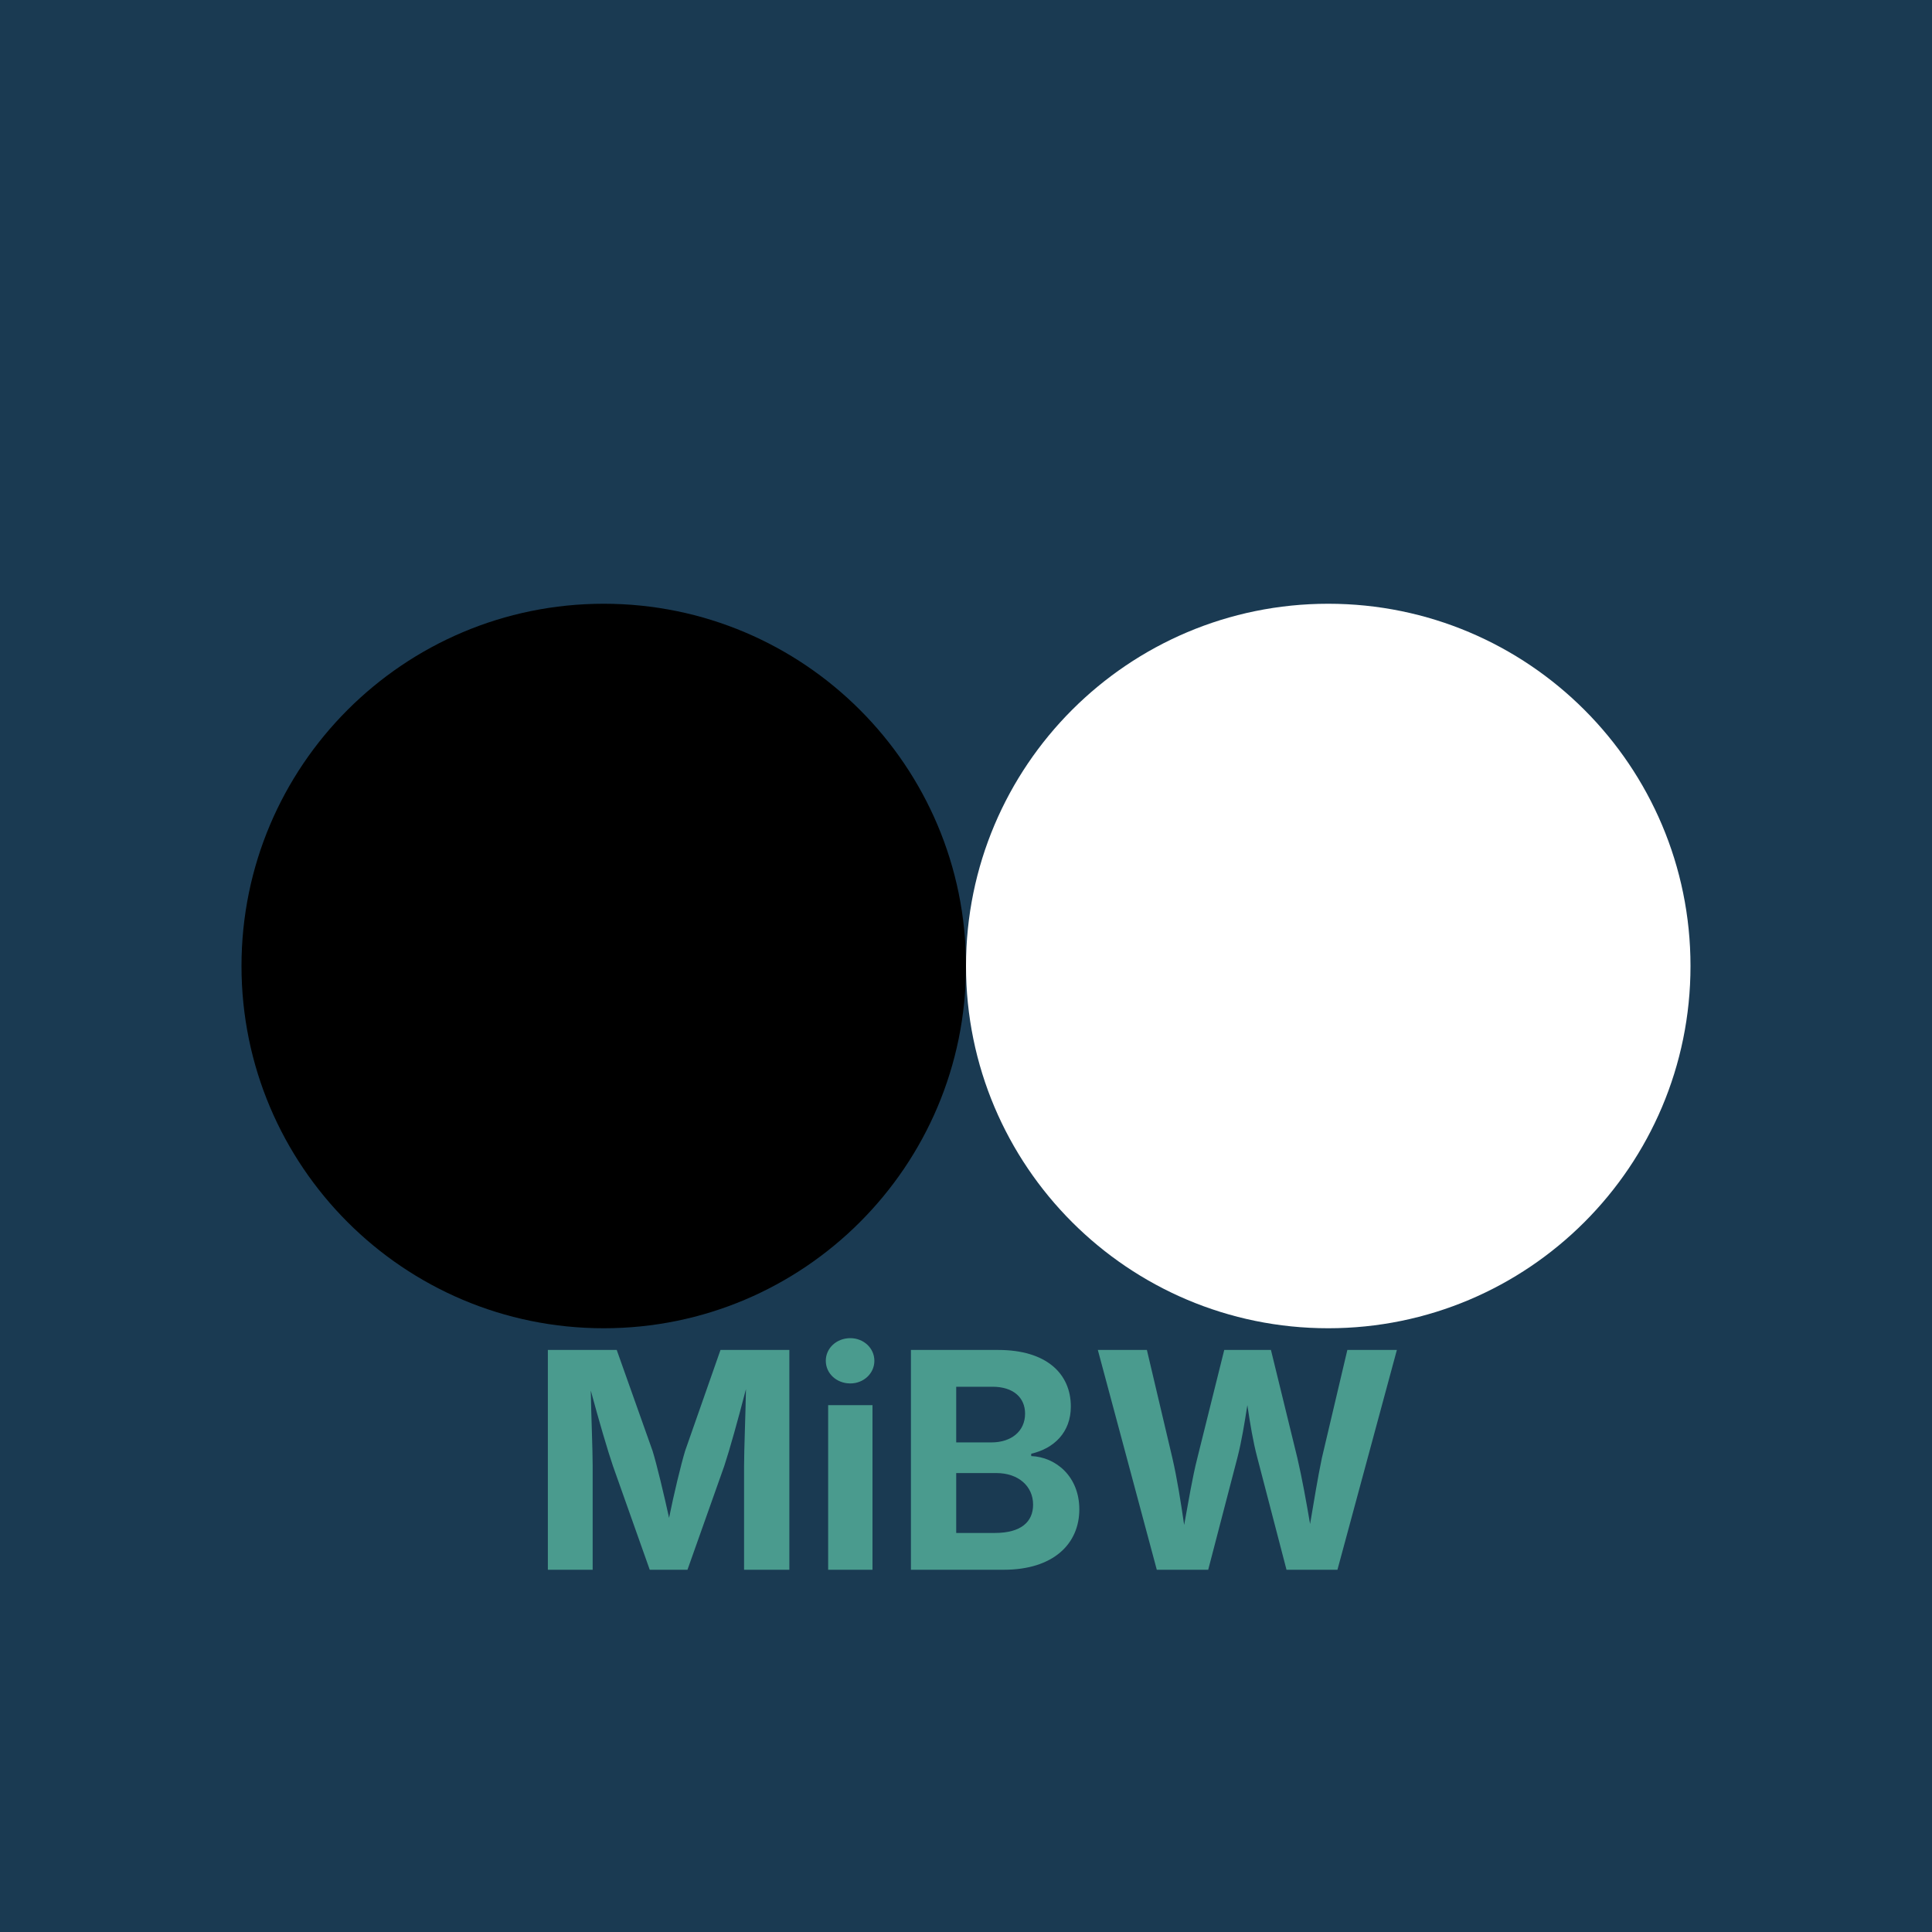
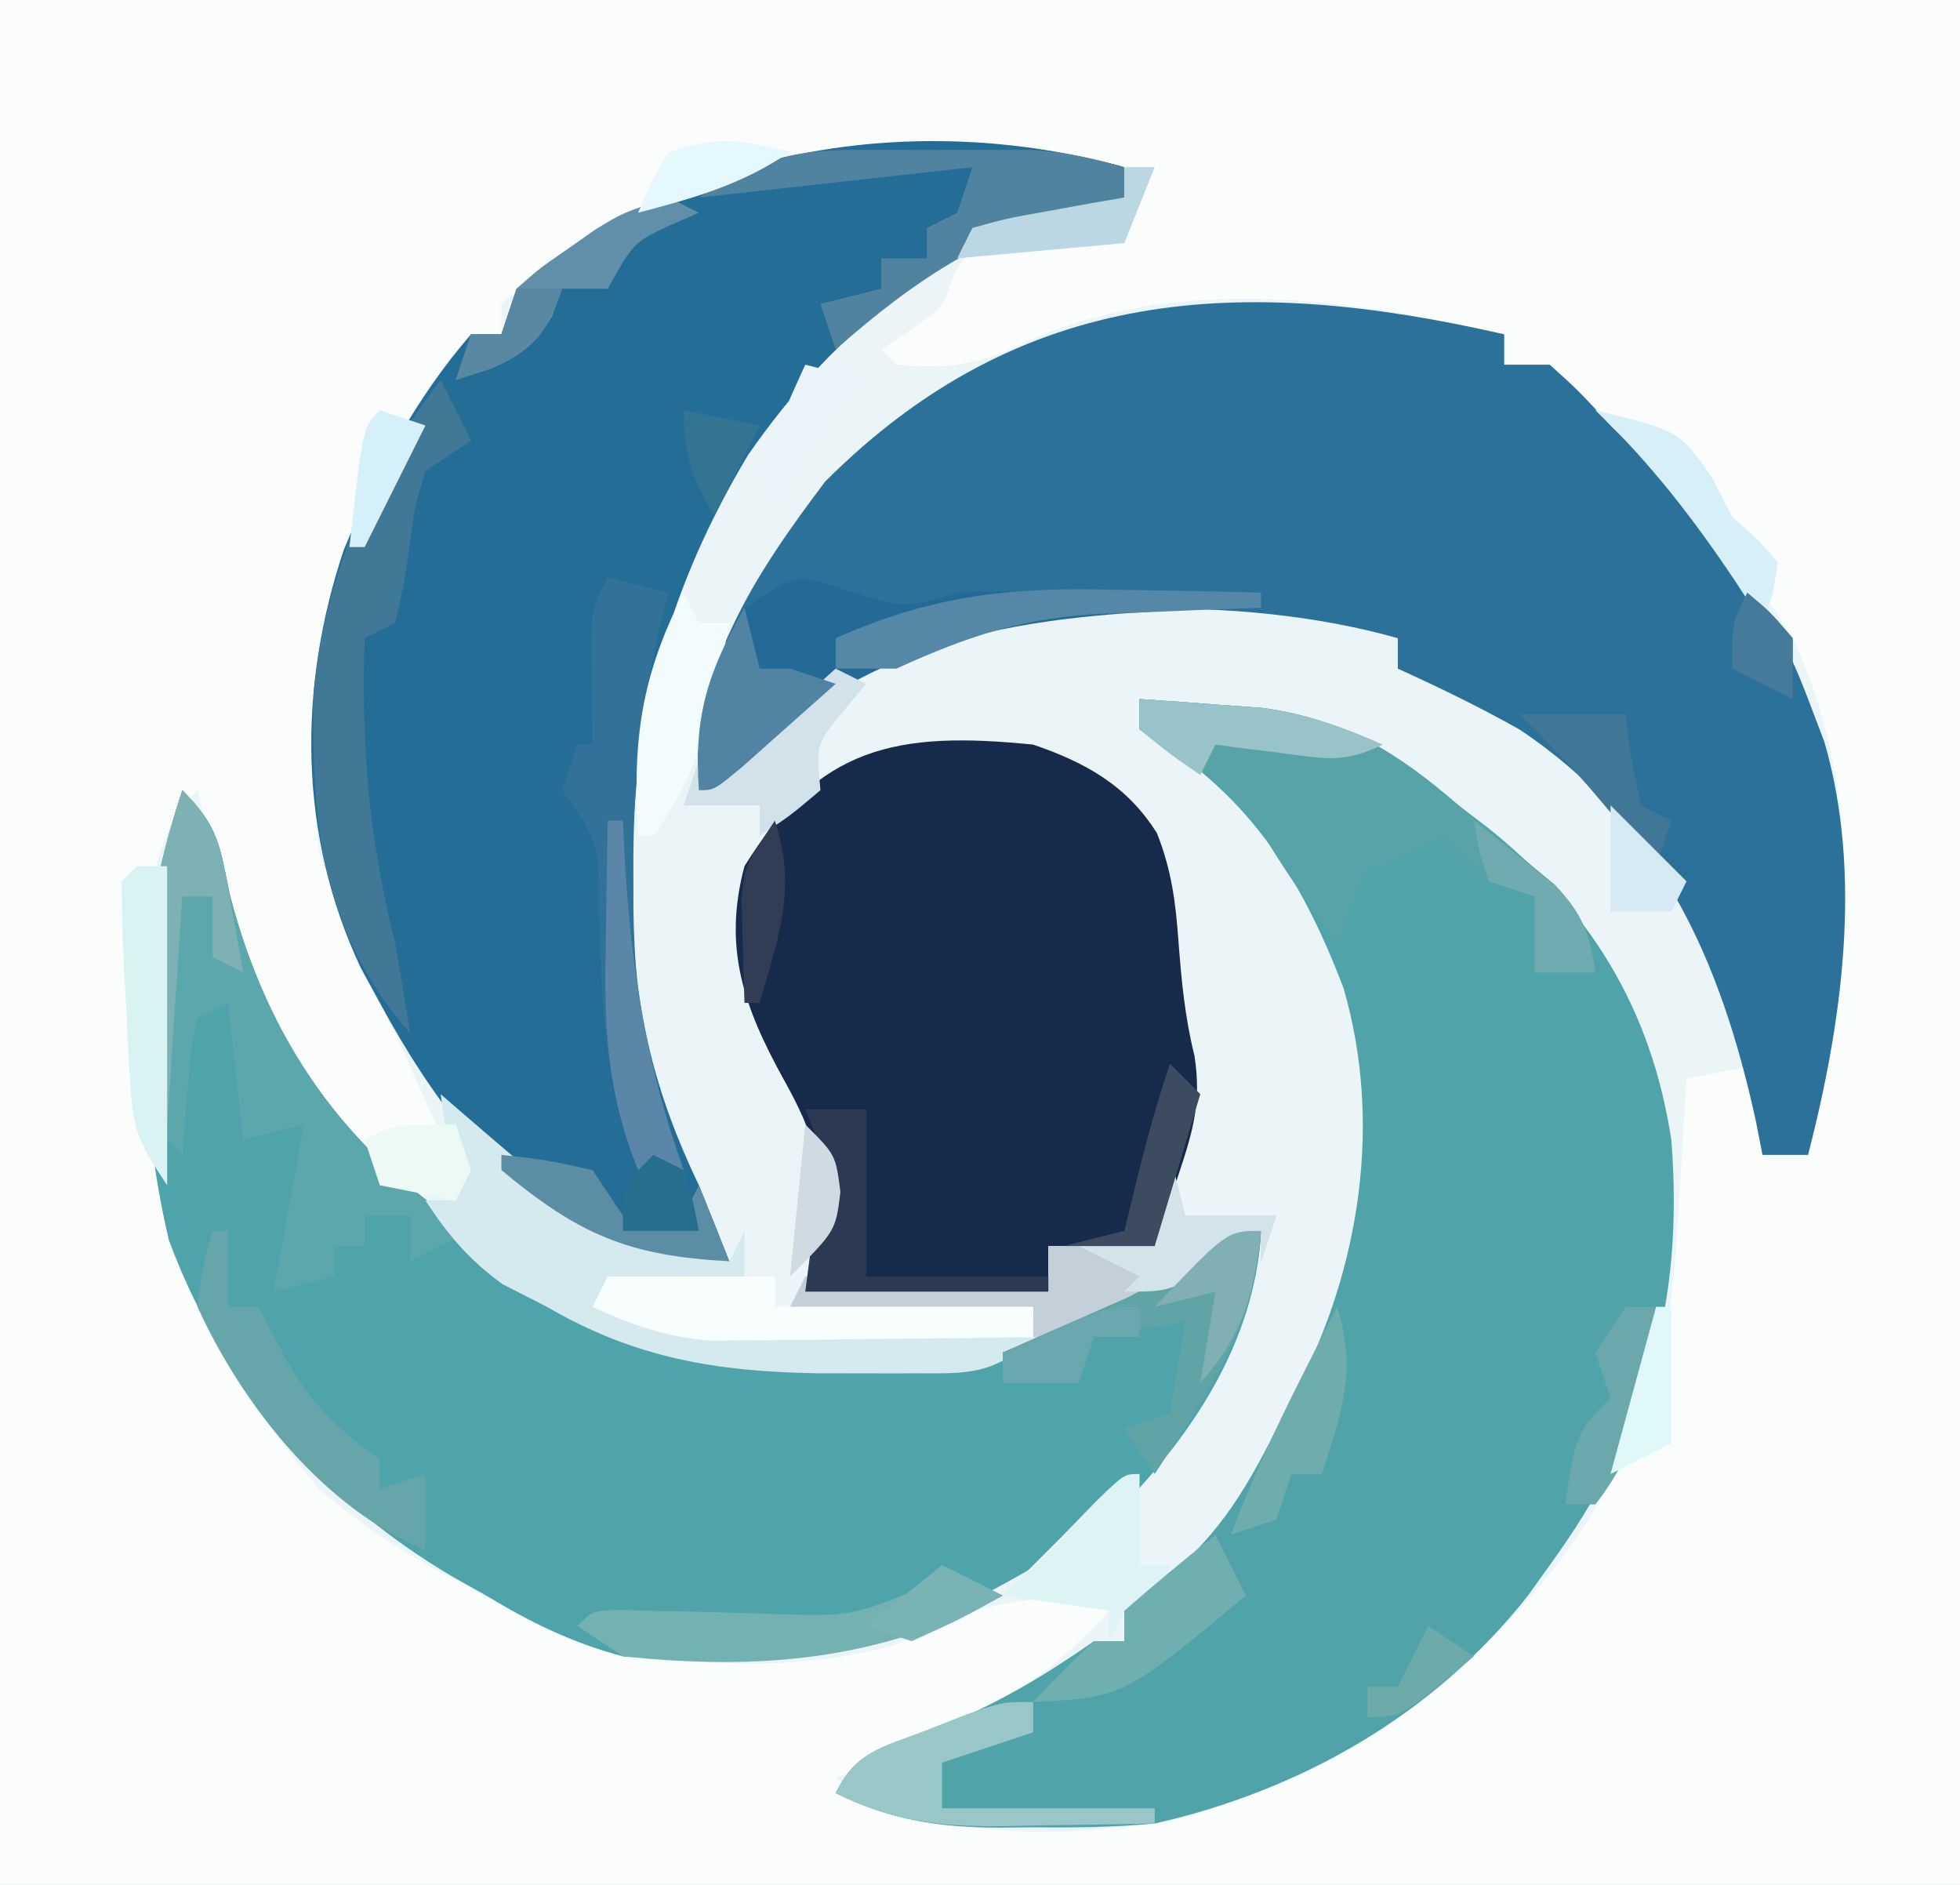
- <svg xmlns="http://www.w3.org/2000/svg" width="64" height="64" viewBox="0 0 64 64" fill="none">
-   <rect width="64" height="64" fill="#1a3a52" />
-   <circle cx="20" cy="32" r="12" fill="#000000" />
-   <circle cx="44" cy="32" r="12" fill="#FFFFFF" />
-   <text x="32" y="52" font-family="Inter, Arial" font-size="10" font-weight="bold" fill="#4a9b8e" text-anchor="middle">MiBW</text>
+ <svg xmlns="http://www.w3.org/2000/svg" version="1.1" width="129" height="124">
+   <path d="M0 0 C42.57 0 85.14 0 129 0 C129 40.92 129 81.84 129 124 C86.43 124 43.86 124 0 124 C0 83.08 0 42.16 0 0 Z " fill="#EBF5F7" transform="translate(0,0)" />
+   <path d="M0 0 C42.57 0 85.14 0 129 0 C129 40.92 129 81.84 129 124 C86.43 124 43.86 124 0 124 C0 83.08 0 42.16 0 0 Z M33 20 C33 20.66 33 21.32 33 22 C32.01 22.33 31.02 22.66 30 23 C22.386 32.994 19.524 43.533 21 56 C22.278 60.219 24.038 64.06 26 68 C26.779 69.705 27.551 71.413 28.312 73.125 C28.802 74.181 28.802 74.181 29.301 75.258 C30 77 30 77 30 79 C24.076 77.238 22.087 73.481 18.871 68.465 C16.035 63.213 14.416 57.777 13 52 C9.231 55.769 9.814 60.971 9.75 66.062 C9.799 78.619 12.755 88.319 21 98 C23.815 100.442 26.706 102.273 30 104 C30.74 104.398 31.48 104.797 32.242 105.207 C40.401 109.436 49.53 110.613 58.555 108.363 C60.393 107.63 62.199 106.819 64 106 C67.716 105.159 69.375 104.792 73 106 C67.953 111.678 62.05 114.356 55 117 C61.616 121.411 70.72 120.994 78.449 119.539 C80.414 118.839 82.162 117.986 84 117 C84.859 116.609 85.717 116.219 86.602 115.816 C97.335 110.597 104.789 102.184 109 91 C110.079 86.782 110.31 82.518 110.562 78.188 C110.627 77.148 110.627 77.148 110.693 76.088 C110.799 74.392 110.9 72.696 111 71 C112.65 70.67 114.3 70.34 116 70 C116 71.98 116 73.96 116 76 C116.99 76 117.98 76 119 76 C121.849 64.961 122.953 52.588 118 42 C116.2 39.142 114.175 36.578 112 34 C111.319 33.072 110.639 32.144 109.938 31.188 C107.839 28.818 105.735 27.552 103 26 C102.505 25.01 102.505 25.01 102 24 C101.01 24 100.02 24 99 24 C99 23.34 99 22.68 99 22 C87.918 19.467 76.658 17.897 66.184 23.125 C63.634 24.147 61.724 24.223 59 24 C58.505 23.505 58.505 23.505 58 23 C58.619 22.587 59.237 22.175 59.875 21.75 C62.105 20.196 62.105 20.196 62.812 18 C64.465 15.216 66.044 15.04 69.125 14.25 C70.49 13.886 70.49 13.886 71.883 13.516 C72.581 13.345 73.28 13.175 74 13 C74 12.34 74 11.68 74 11 C59.384 6.98 44.524 10.309 33 20 Z " fill="#FBFDFD" transform="translate(0,0)" />
+   <path d="M0 0 C0 0.66 0 1.32 0 2 C0.99 2 1.98 2 3 2 C4.875 3.688 4.875 3.688 7 6 C7.804 6.784 8.609 7.567 9.438 8.375 C14.22 13.274 17.58 17.546 20 24 C20.352 24.923 20.704 25.846 21.066 26.797 C23.616 35.545 22.245 45.299 20 54 C19.01 54 18.02 54 17 54 C16.853 53.25 16.706 52.5 16.555 51.727 C14.239 41.158 10.245 32.15 1 26 C-1.627 24.523 -4.253 23.253 -7 22 C-7 21.34 -7 20.68 -7 20 C-17.23 17.079 -32.098 17.311 -41.797 21.645 C-45.035 23.637 -47.815 25.963 -50.539 28.609 C-52 30 -52 30 -53 30 C-53.499 22.104 -49.338 15.85 -44.688 9.688 C-31.763 -3.237 -17.246 -3.942 0 0 Z " fill="#2B7199" transform="translate(99,22)" />
+   <path d="M0 0 C1.73 0.115 3.459 0.243 5.188 0.375 C6.15 0.445 7.113 0.514 8.105 0.586 C13.527 1.361 16.898 3.47 21 7 C21.633 7.483 22.266 7.967 22.918 8.465 C29.674 13.852 33.681 20.395 35 29 C35.859 39.897 33.379 48.192 27 57 C26.519 57.67 26.038 58.341 25.543 59.031 C19.379 66.83 10.653 71.82 1 74 C-1.716 74.255 -4.398 74.281 -7.125 74.25 C-7.815 74.258 -8.504 74.265 -9.215 74.273 C-13.251 74.258 -16.369 73.78 -20 72 C-18.62 69.241 -17.178 69.161 -14.312 68.125 C-10.059 66.507 -6.709 64.596 -3 62 C-2.34 62 -1.68 62 -1 62 C-1 61.34 -1 60.68 -1 60 C0.352 58.935 0.352 58.935 1.73 57.848 C5.392 54.913 7.243 51.589 9.312 47.438 C9.659 46.778 10.005 46.119 10.361 45.439 C14.512 37.39 15.999 27.863 13.421 19.014 C10.577 11.552 7.004 6.002 0 2 C0 1.34 0 0.68 0 0 Z " fill="#50A4A9" transform="translate(75,46)" />
+   <path d="M0 0 C0 0.66 0 1.32 0 2 C-0.606 2.124 -1.212 2.248 -1.836 2.375 C-11.658 4.793 -19.016 10.657 -24.758 18.93 C-29.908 27.513 -32.393 36.265 -32.375 46.25 C-32.375 47.086 -32.375 47.922 -32.375 48.784 C-32.251 55.489 -30.913 60.939 -28 67 C-27.325 68.663 -26.655 70.329 -26 72 C-33.497 71.864 -37.705 69.236 -43 64 C-45.365 61.163 -47.239 58.243 -49 55 C-49.414 54.239 -49.828 53.479 -50.254 52.695 C-54.366 43.956 -54.412 34.299 -51.375 25.188 C-49.266 20.11 -46.61 15.177 -43 11 C-42.34 11 -41.68 11 -41 11 C-40.67 10.01 -40.34 9.02 -40 8 C-29.045 -1.288 -13.83 -3.826 0 0 Z " fill="#236D97" transform="translate(74,11)" />
+   <path d="M0 0 C2.388 2.388 2.454 3.614 3.125 6.875 C5.598 16.404 10.699 23.78 19 29 C20.004 29.996 21.004 30.996 22 32 C23.895 33.164 23.895 33.164 25.938 34.125 C26.607 34.458 27.276 34.79 27.965 35.133 C36.511 38.775 48.826 38.446 57.621 35.988 C61.119 34.408 64.122 32.679 67.156 30.332 C69 29 69 29 71 29 C70.611 36.383 66.349 42.651 61.25 47.75 C50.177 55.416 42.541 58.011 29 57 C25.663 56.113 22.944 54.782 20 53 C19.292 52.603 18.585 52.206 17.855 51.797 C9.182 46.712 2.625 39.103 -0.891 29.59 C-3.149 19.929 -3.047 9.419 0 0 Z " fill="#4FA3AA" transform="translate(12,52)" />
+   <path d="M0 0 C3.419 1.166 6.176 2.685 8.148 5.832 C9.105 8.268 9.374 10.331 9.562 12.938 C9.76 15.548 9.985 17.94 10.617 20.484 C11.08 23.525 10.53 25.41 9.562 28.312 C9.131 29.637 9.131 29.637 8.691 30.988 C8.463 31.652 8.235 32.316 8 33 C5.69 33 3.38 33 1 33 C1 33.99 1 34.98 1 36 C-4.28 36 -9.56 36 -15 36 C-14.732 34.721 -14.464 33.443 -14.188 32.125 C-13.688 27.932 -14.391 25.668 -16.438 22 C-19.045 17.276 -20.435 13.355 -19 8 C-14.113 0.083 -8.967 -0.902 0 0 Z " fill="#162A4C" transform="translate(68,49)" />
+   <path d="M0 0 C2.388 2.388 2.454 3.614 3.125 6.875 C5.573 16.308 10.674 23.976 19 29 C17.02 29.99 17.02 29.99 15 31 C15 30.01 15 29.02 15 28 C14.01 28 13.02 28 12 28 C12 28.66 12 29.32 12 30 C11.34 30 10.68 30 10 30 C10 30.66 10 31.32 10 32 C8.02 32.495 8.02 32.495 6 33 C6.66 29.37 7.32 25.74 8 22 C6.68 22.33 5.36 22.66 4 23 C3.67 20.03 3.34 17.06 3 14 C2.01 14.495 2.01 14.495 1 15 C0.533 17.126 0.533 17.126 0.375 19.562 C0.3 20.389 0.225 21.215 0.148 22.066 C0.099 22.704 0.05 23.343 0 24 C-2 22 -2 22 -2.266 18.77 C-2.26 17.464 -2.255 16.158 -2.25 14.812 C-2.255 13.52 -2.26 12.227 -2.266 10.895 C-1.993 6.891 -1.238 3.789 0 0 Z " fill="#5CA7AB" transform="translate(12,52)" />
+   <path d="M0 0 C1.73 0.115 3.459 0.243 5.188 0.375 C6.15 0.445 7.113 0.514 8.105 0.586 C13.527 1.361 16.898 3.47 21 7 C21.679 7.553 22.359 8.106 23.059 8.676 C24.143 9.579 24.143 9.579 25.25 10.5 C25.936 11.067 26.622 11.634 27.328 12.219 C29.154 14.164 29.612 15.395 30 18 C28.68 18 27.36 18 26 18 C26 16.35 26 14.7 26 13 C25.01 12.67 24.02 12.34 23 12 C21.312 10.438 21.312 10.438 20 9 C19.361 9.33 18.721 9.66 18.062 10 C16 11 16 11 15 11 C14.34 12.65 13.68 14.3 13 16 C11.247 13.721 9.678 11.467 8.188 9 C5.805 5.732 3.38 4.151 0 2 C0 1.34 0 0.68 0 0 Z " fill="#58A3A8" transform="translate(75,46)" />
+   <path d="M0 0 C0.459 0.398 0.918 0.797 1.391 1.207 C2.658 2.301 3.93 3.39 5.207 4.473 C6.467 5.546 7.709 6.641 8.938 7.75 C12.106 9.67 15.389 10.218 19 11 C19.33 10.34 19.66 9.68 20 9 C20 9.99 20 10.98 20 12 C15.545 12.495 15.545 12.495 11 13 C14.867 14.934 16.483 15.281 20.641 15.414 C21.711 15.453 22.78 15.491 23.883 15.531 C25.55 15.578 25.55 15.578 27.25 15.625 C28.377 15.664 29.503 15.702 30.664 15.742 C33.443 15.836 36.221 15.922 39 16 C36.183 18.817 34.073 18.314 30.219 18.38 C29.322 18.378 28.424 18.377 27.5 18.375 C26.138 18.374 26.138 18.374 24.748 18.372 C18.125 18.255 12.795 17.376 7 14 C6.031 13.505 5.061 13.01 4.062 12.5 C1.858 10.896 0.489 9.272 -1 7 C-0.34 7 0.32 7 1 7 C0.67 4.69 0.34 2.38 0 0 Z " fill="#D4EAEE" transform="translate(29,72)" />
+   <path d="M0 0 C0.681 0.218 1.361 0.436 2.062 0.66 C5.174 1.644 5.806 1.808 9.062 0.723 C10.617 0.642 12.174 0.615 13.73 0.625 C14.623 0.628 15.516 0.631 16.436 0.635 C17.829 0.647 17.829 0.647 19.25 0.66 C20.19 0.665 21.131 0.669 22.1 0.674 C24.421 0.686 26.742 0.702 29.062 0.723 C29.062 1.053 29.062 1.383 29.062 1.723 C27.413 1.761 27.413 1.761 25.73 1.801 C13.469 2.215 3.689 3.428 -5.477 12.332 C-6.938 13.723 -6.938 13.723 -7.938 13.723 C-8.285 8.855 -7.492 5.886 -4.938 1.723 C-1.938 -0.277 -1.938 -0.277 0 0 Z " fill="#236B96" transform="translate(53.9375,38.27734)" />
+   <path d="M0 0 C0.66 1.32 1.32 2.64 2 4 C1.01 4.66 0.02 5.32 -1 6 C-1.724 8.386 -1.724 8.386 -2.062 11.062 C-2.473 13.785 -2.473 13.785 -3 16 C-3.66 16.33 -4.32 16.66 -5 17 C-5.237 24.031 -4.727 30.197 -3 37 C-2.65 38.997 -2.308 40.996 -2 43 C-7.846 36.319 -8.548 29.097 -8.355 20.543 C-7.579 12.806 -4.663 6.162 0 0 Z " fill="#417895" transform="translate(29,25)" />
+   <path d="M0 0 C1.32 0.33 2.64 0.66 4 1 C3.859 1.54 3.719 2.08 3.573 2.637 C2.192 8.304 1.65 13.613 1.688 19.438 C1.689 20.264 1.69 21.09 1.691 21.941 C1.787 27.99 2.581 33.399 5 39 C4.01 39 3.02 39 2 39 C-0.264 33.268 -0.393 27.99 -0.566 21.926 C-0.568 17.495 -0.568 17.495 -3 14 C-2.67 13.01 -2.34 12.02 -2 11 C-1.67 11 -1.34 11 -1 11 C-1.012 10.374 -1.023 9.747 -1.035 9.102 C-1.044 8.284 -1.053 7.467 -1.062 6.625 C-1.074 5.813 -1.086 5.001 -1.098 4.164 C-1 2 -1 2 0 0 Z " fill="#327298" transform="translate(40,38)" />
+   <path d="M0 0 C0.33 1.32 0.66 2.64 1 4 C2.98 4 4.96 4 7 4 C6.67 4.99 6.34 5.98 6 7 C6 6.34 6 5.68 6 5 C4.701 5.897 4.701 5.897 3.375 6.812 C-4.434 12 -4.434 12 -9 12 C-9 11.34 -9 10.68 -9 10 C-14.28 10 -19.56 10 -25 10 C-24.67 9.34 -24.34 8.68 -24 8 C-18.72 8.33 -13.44 8.66 -8 9 C-8 8.01 -8 7.02 -8 6 C-5.69 6 -3.38 6 -1 6 C-0.67 4.02 -0.34 2.04 0 0 Z " fill="#C3D0DA" transform="translate(77,76)" />
+   <path d="M0 0 C0.784 -0.001 1.569 -0.003 2.377 -0.004 C3.6 0.002 3.6 0.002 4.848 0.008 C5.659 0.004 6.471 0 7.307 -0.004 C8.092 -0.003 8.878 -0.001 9.688 0 C10.759 0.002 10.759 0.002 11.851 0.003 C13.978 0.137 15.864 0.553 17.91 1.133 C17.91 1.793 17.91 2.453 17.91 3.133 C16.984 3.336 16.984 3.336 16.039 3.543 C9.019 5.327 4.316 8.367 -1.09 13.133 C-1.42 12.143 -1.75 11.153 -2.09 10.133 C-0.77 9.803 0.55 9.473 1.91 9.133 C1.91 8.473 1.91 7.813 1.91 7.133 C2.9 7.133 3.89 7.133 4.91 7.133 C4.91 6.473 4.91 5.813 4.91 5.133 C5.57 4.803 6.23 4.473 6.91 4.133 C7.24 3.143 7.57 2.153 7.91 1.133 C-1 2.123 -1 2.123 -10.09 3.133 C-6.569 0.785 -4.139 0.007 0 0 Z " fill="#50839F" transform="translate(56.08984,9.867188)" />
+   <path d="M0 0 C-0.332 6.302 -3.673 10.852 -7 16 C-7.66 15.01 -8.32 14.02 -9 13 C-8.01 12.67 -7.02 12.34 -6 12 C-5.67 10.02 -5.34 8.04 -5 6 C-6.98 6.33 -8.96 6.66 -11 7 C-11.33 7.99 -11.66 8.98 -12 10 C-13.65 10 -15.3 10 -17 10 C-17 9.34 -17 8.68 -17 8 C-15.879 7.511 -15.879 7.511 -14.734 7.012 C-13.75 6.575 -12.765 6.138 -11.75 5.688 C-10.775 5.258 -9.801 4.829 -8.797 4.387 C-5.817 2.909 -3.315 0 0 0 Z " fill="#61A4A6" transform="translate(83,81)" />
+   <path d="M0 0 C3.667 0 7.333 0 11 0 C11 0.66 11 1.32 11 2 C16.61 2 22.22 2 28 2 C28 2.66 28 3.32 28 4 C24.104 4.058 20.209 4.094 16.312 4.125 C15.21 4.142 14.107 4.159 12.971 4.176 C11.904 4.182 10.837 4.189 9.738 4.195 C8.269 4.211 8.269 4.211 6.771 4.227 C3.829 3.986 1.668 3.231 -1 2 C-0.67 1.34 -0.34 0.68 0 0 Z " fill="#F8FDFD" transform="translate(40,84)" />
+   <path d="M0 0 C1.32 0.66 2.64 1.32 4 2 C-4.113 6.276 -11.977 6.941 -21 6 C-21.99 5.34 -22.98 4.68 -24 4 C-23 3 -23 3 -21.206 2.934 C-20.058 2.971 -20.058 2.971 -18.887 3.008 C-17.633 3.033 -17.633 3.033 -16.354 3.059 C-14.588 3.103 -12.822 3.155 -11.057 3.215 C-5.995 3.361 -5.995 3.361 -1.395 1.492 C-0.934 1 -0.474 0.507 0 0 Z " fill="#73B2B1" transform="translate(62,103)" />
+   <path d="M0 0 C0.33 0 0.66 0 1 0 C1 1.65 1 3.3 1 5 C1.66 5 2.32 5 3 5 C3.578 6.093 4.155 7.186 4.75 8.312 C6.457 11.336 8.105 13.036 11 15 C11 15.66 11 16.32 11 17 C11.99 16.67 12.98 16.34 14 16 C14 17.65 14 19.3 14 21 C7.319 18.278 1.946 11.467 -1 5 C-0.664 2.219 -0.664 2.219 0 0 Z " fill="#66A6AB" transform="translate(14,81)" />
+   <path d="M0 0 C0.33 0.66 0.66 1.32 1 2 C1.66 2 2.32 2 3 2 C2.044 7.162 1.197 11.692 -2 16 C-2.33 16 -2.66 16 -3 16 C-3.38 9.801 -2.835 5.552 0 0 Z " fill="#F2FCFC" transform="translate(45,39)" />
+   <path d="M0 0 C0 1.98 0 3.96 0 6 C0.66 6 1.32 6 2 6 C1.67 6.99 1.34 7.98 1 9 C0.34 9 -0.32 9 -1 9 C-1.33 9.66 -1.66 10.32 -2 11 C-2 10.34 -2 9.68 -2 9 C-4.31 8.67 -6.62 8.34 -9 8 C-7.667 6.667 -6.333 5.333 -5 4 C-4.278 3.257 -3.556 2.515 -2.812 1.75 C-1 0 -1 0 0 0 Z " fill="#DEF4F4" transform="translate(75,97)" />
+   <path d="M0 0 C1.32 0 2.64 0 4 0 C4 3.63 4 7.26 4 11 C7.96 11 11.92 11 16 11 C16 11.33 16 11.66 16 12 C10.72 12 5.44 12 0 12 C0.293 9.754 0.586 7.508 0.879 5.262 C1.148 2.832 1.148 2.832 0 0 Z " fill="#2B3953" transform="translate(53,73)" />
+   <path d="M0 0 C0.66 1.32 1.32 2.64 2 4 C-6.077 10.704 -6.077 10.704 -12 11 C-10.71 9.624 -9.373 8.292 -8 7 C-7.34 7 -6.68 7 -6 7 C-6 6.34 -6 5.68 -6 5 C-4.041 3.286 -2.041 1.616 0 0 Z " fill="#6FAFB0" transform="translate(80,101)" />
+   <path d="M0 0 C0 0.66 0 1.32 0 2 C-1.98 2.66 -3.96 3.32 -6 4 C-6 4.99 -6 5.98 -6 7 C-1.38 7 3.24 7 8 7 C8 7.33 8 7.66 8 8 C5.437 8.054 2.876 8.094 0.312 8.125 C-0.409 8.142 -1.13 8.159 -1.873 8.176 C-6.049 8.214 -9.249 7.879 -13 6 C-11.597 3.194 -9.949 2.993 -7.062 1.875 C-6.167 1.522 -5.271 1.169 -4.348 0.805 C-2 0 -2 0 0 0 Z " fill="#99C6C6" transform="translate(68,112)" />
+   <path d="M0 0 C0.66 0.33 1.32 0.66 2 1 C1.505 1.598 1.01 2.196 0.5 2.812 C-1.283 4.97 -1.283 4.97 -1 8 C-3 9.688 -3 9.688 -5 11 C-5 10.34 -5 9.68 -5 9 C-6.65 9 -8.3 9 -10 9 C-9.67 8.01 -9.34 7.02 -9 6 C-8.34 6 -7.68 6 -7 6 C-5.207 4.671 -5.207 4.671 -3.375 3 C-2.743 2.443 -2.112 1.886 -1.461 1.312 C-0.979 0.879 -0.497 0.446 0 0 Z " fill="#D1E2EA" transform="translate(55,44)" />
+   <path d="M0 0 C2.421 2.421 2.528 3.801 3.125 7.125 C3.293 8.035 3.46 8.945 3.633 9.883 C3.815 10.931 3.815 10.931 4 12 C3.34 11.67 2.68 11.34 2 11 C2 9.68 2 8.36 2 7 C1.34 7 0.68 7 0 7 C-0.33 11.95 -0.66 16.9 -1 22 C-1.33 22 -1.66 22 -2 22 C-2.055 19.646 -2.094 17.292 -2.125 14.938 C-2.148 13.627 -2.171 12.316 -2.195 10.965 C-1.994 6.882 -1.272 3.85 0 0 Z " fill="#7DB1B3" transform="translate(12,52)" />
+   <path d="M0 0 C0.918 0.014 1.836 0.027 2.781 0.041 C5.021 0.076 7.26 0.125 9.5 0.188 C9.5 0.517 9.5 0.848 9.5 1.188 C7.781 1.244 7.781 1.244 6.027 1.301 C4.497 1.366 2.967 1.433 1.438 1.5 C0.685 1.523 -0.067 1.545 -0.842 1.568 C-6.097 1.819 -9.731 3.01 -14.5 5.188 C-15.82 5.188 -17.14 5.188 -18.5 5.188 C-18.5 4.527 -18.5 3.868 -18.5 3.188 C-12.103 0.34 -6.955 -0.197 0 0 Z " fill="#5488A6" transform="translate(73.5,38.8125)" />
+   <path d="M0 0 C0.33 1.32 0.66 2.64 1 4 C1.66 4 2.32 4 3 4 C3.99 4.33 4.98 4.66 6 5 C4.69 6.17 3.377 7.336 2.062 8.5 C1.332 9.15 0.601 9.799 -0.152 10.469 C-2 12 -2 12 -3 12 C-3.348 7.123 -2.417 4.229 0 0 Z " fill="#5183A2" transform="translate(49,40)" />
+   <path d="M0 0 C1.315 4.158 0.344 6.888 -1 11 C-1.66 11 -2.32 11 -3 11 C-3.33 11.99 -3.66 12.98 -4 14 C-4.99 14.33 -5.98 14.66 -7 15 C-5.634 11.458 -4.091 8.074 -2.375 4.688 C-1.706 3.363 -1.706 3.363 -1.023 2.012 C-0.686 1.348 -0.348 0.684 0 0 Z " fill="#6EACAD" transform="translate(88,86)" />
+   <path d="M0 0 C0.66 0.33 1.32 0.66 2 1 C1.072 1.402 1.072 1.402 0.125 1.812 C-2.3 2.956 -2.3 2.956 -4 6 C-4.99 6 -5.98 6 -7 6 C-7.227 6.619 -7.454 7.237 -7.688 7.875 C-9.379 10.614 -10.992 11.05 -14 12 C-13.67 11.01 -13.34 10.02 -13 9 C-12.34 9 -11.68 9 -11 9 C-10.67 8.01 -10.34 7.02 -10 6 C-8.477 4.648 -8.477 4.648 -6.625 3.375 C-6.019 2.95 -5.413 2.524 -4.789 2.086 C-3 1 -3 1 0 0 Z " fill="#618FAA" transform="translate(44,13)" />
+   <path d="M0 0 C0.33 0 0.66 0 1 0 C1.037 0.822 1.075 1.645 1.113 2.492 C1.54 9.735 2.547 16.167 5 23 C4.01 23 3.02 23 2 23 C-0.074 17.888 -0.244 13.537 -0.125 8.125 C-0.116 7.341 -0.107 6.558 -0.098 5.75 C-0.074 3.833 -0.038 1.917 0 0 Z " fill="#5A87A7" transform="translate(40,54)" />
+   <path d="M0 0 C0.33 1.32 0.66 2.64 1 4 C2.98 4 4.96 4 7 4 C6.67 4.99 6.34 5.98 6 7 C6 6.34 6 5.68 6 5 C5.072 5.66 4.144 6.32 3.188 7 C0 9 0 9 -3 9 C-2.67 8.67 -2.34 8.34 -2 8 C-3.32 7.34 -4.64 6.68 -6 6 C-4.35 6 -2.7 6 -1 6 C-0.67 4.02 -0.34 2.04 0 0 Z " fill="#D2E4EA" transform="translate(77,76)" />
+   <path d="M0 0 C2.31 0 4.62 0 7 0 C7.124 0.969 7.247 1.939 7.375 2.938 C7.581 3.948 7.787 4.959 8 6 C8.66 6.33 9.32 6.66 10 7 C9.67 7.99 9.34 8.98 9 10 C8.602 9.529 8.203 9.059 7.793 8.574 C7.263 7.952 6.733 7.329 6.188 6.688 C5.665 6.073 5.143 5.458 4.605 4.824 C3.128 3.146 1.6 1.561 0 0 Z " fill="#407797" transform="translate(100,47)" />
+   <path d="M0 0 C1.73 0.115 3.459 0.243 5.188 0.375 C6.15 0.445 7.113 0.514 8.105 0.586 C11.015 1.002 13.329 1.799 16 3 C13.479 4.26 12.146 3.919 9.375 3.562 C8.149 3.41 8.149 3.41 6.898 3.254 C6.272 3.17 5.645 3.086 5 3 C4.67 3.66 4.34 4.32 4 5 C2 3.625 2 3.625 0 2 C0 1.34 0 0.68 0 0 Z " fill="#97C3C9" transform="translate(75,46)" />
+   <path d="M0 0 C5.556 1.358 5.556 1.358 7.688 4.438 C8.121 5.283 8.554 6.129 9 7 C9.578 7.516 10.155 8.031 10.75 8.562 C11.369 9.274 11.369 9.274 12 10 C11.688 12.188 11.688 12.188 11 14 C10.422 13.113 9.845 12.226 9.25 11.312 C6.518 7.219 3.576 3.397 0 0 Z " fill="#D7EFF7" transform="translate(105,27)" />
+   <path d="M0 0 C0.66 0 1.32 0 2 0 C1.568 5.094 1.246 8.845 -2 13 C-2.66 13 -3.32 13 -4 13 C-3.25 8.25 -3.25 8.25 -1 6 C-1.33 5.01 -1.66 4.02 -2 3 C-1.34 2.01 -0.68 1.02 0 0 Z " fill="#6BA8AC" transform="translate(107,86)" />
+   <path d="M0 0 C2.875 0.312 2.875 0.312 6 1 C6.66 1.99 7.32 2.98 8 4 C9.32 4 10.64 4 12 4 C12.33 3.34 12.66 2.68 13 2 C13.66 3.65 14.32 5.3 15 7 C8.376 6.651 5.107 5.256 0 1 C0 0.67 0 0.34 0 0 Z " fill="#5B8DA5" transform="translate(33,76)" />
+   <path d="M0 0 C0.66 0.66 1.32 1.32 2 2 C1.01 5.3 0.02 8.6 -1 12 C-2.98 12 -4.96 12 -7 12 C-5.68 11.67 -4.36 11.34 -3 11 C-2.691 9.742 -2.381 8.484 -2.062 7.188 C-1.46 4.738 -0.799 2.397 0 0 Z " fill="#3D4B60" transform="translate(77,70)" />
+   <path d="M0 0 C-0.479 4.219 -1.166 6.797 -4 10 C-3.67 8.02 -3.34 6.04 -3 4 C-4.32 4.33 -5.64 4.66 -7 5 C-2.25 0 -2.25 0 0 0 Z " fill="#80B0B3" transform="translate(83,81)" />
+   <path d="M0 0 C1.155 0.905 2.299 1.824 3.438 2.75 C4.076 3.26 4.714 3.771 5.371 4.297 C7.188 6.197 7.604 7.436 8 10 C6.68 10 5.36 10 4 10 C4 8.35 4 6.7 4 5 C3.01 4.67 2.02 4.34 1 4 C0.312 1.938 0.312 1.938 0 0 Z " fill="#70ABB0" transform="translate(97,54)" />
+   <path d="M0 0 C0.66 0 1.32 0 2 0 C2 6.93 2 13.86 2 21 C0.04 18.06 -0.268 17.326 -0.449 14.023 C-0.492 13.271 -0.536 12.518 -0.58 11.742 C-0.616 10.961 -0.651 10.18 -0.688 9.375 C-0.735 8.586 -0.782 7.797 -0.83 6.984 C-0.935 4.992 -0.973 2.995 -1 1 C-0.67 0.67 -0.34 0.34 0 0 Z " fill="#D9F3F5" transform="translate(9,57)" />
+   <path d="M0 0 C0.33 0.99 0.66 1.98 1 3 C0.67 3.66 0.34 4.32 0 5 C-1.65 4.67 -3.3 4.34 -5 4 C-5.33 3.01 -5.66 2.02 -6 1 C-4 0 -4 0 0 0 Z " fill="#ECF9F4" transform="translate(30,74)" />
+   <path d="M0 0 C0.66 0 1.32 0 2 0 C1.34 1.65 0.68 3.3 0 5 C-3.63 5.33 -7.26 5.66 -11 6 C-10.67 5.34 -10.34 4.68 -10 4 C-7.715 3.367 -7.715 3.367 -4.938 2.875 C-4.018 2.707 -3.099 2.54 -2.152 2.367 C-1.442 2.246 -0.732 2.125 0 2 C0 1.34 0 0.68 0 0 Z " fill="#BCD7E4" transform="translate(74,11)" />
+   <path d="M0 0 C1.32 0.33 2.64 0.66 4 1 C3.35 1.588 3.35 1.588 2.688 2.188 C0.736 4.283 -0.59 6.516 -2 9 C-2.33 8.34 -2.66 7.68 -3 7 C-2.064 4.64 -1.067 2.304 0 0 Z " fill="#EBF4F9" transform="translate(53,24)" />
+   <path d="M0 0 C0 0.66 0 1.32 0 2 C-0.99 2 -1.98 2 -3 2 C-3.33 2.99 -3.66 3.98 -4 5 C-5.65 5 -7.3 5 -9 5 C-9 4.34 -9 3.68 -9 3 C-2.25 0 -2.25 0 0 0 Z " fill="#6AA6AD" transform="translate(75,86)" />
+   <path d="M0 0 C-3.285 2.19 -6.207 2.998 -10 4 C-9.188 2.062 -9.188 2.062 -8 0 C-4.71 -1.097 -3.287 -0.8 0 0 Z " fill="#E5F8FD" transform="translate(52,10)" />
+   <path d="M0 0 C0.33 0 0.66 0 1 0 C1 2.97 1 5.94 1 9 C-0.98 9.99 -0.98 9.99 -3 11 C-2.01 7.37 -1.02 3.74 0 0 Z " fill="#E1F8FA" transform="translate(109,86)" />
+   <path d="M0 0 C1.5 1.25 1.5 1.25 3 3 C3 4.32 3 5.64 3 7 C1.68 6.34 0.36 5.68 -1 5 C-1 2 -1 2 0 0 Z " fill="#457A9A" transform="translate(115,39)" />
+   <path d="M0 0 C2 2 2 2 2.312 4.438 C2 7 2 7 -1 10 C-0.67 6.7 -0.34 3.4 0 0 Z " fill="#D0DAE2" transform="translate(53,74)" />
+   <path d="M0 0 C0.66 0.33 1.32 0.66 2 1 C2.625 3.062 2.625 3.062 3 5 C1.35 5 -0.3 5 -2 5 C-2 2 -2 2 0 0 Z " fill="#276E8F" transform="translate(43,76)" />
+   <path d="M0 0 C1.456 4.521 0.27 7.516 -1 12 C-1.33 12 -1.66 12 -2 12 C-2.054 10.563 -2.093 9.125 -2.125 7.688 C-2.148 6.887 -2.171 6.086 -2.195 5.262 C-2 3 -2 3 0 0 Z " fill="#313D55" transform="translate(51,54)" />
+   <path d="M0 0 C0.99 0.33 1.98 0.66 3 1 C1.68 3.64 0.36 6.28 -1 9 C-1.33 9 -1.66 9 -2 9 C-1.125 1.125 -1.125 1.125 0 0 Z " fill="#D6F0F9" transform="translate(25,27)" />
+   <path d="M0 0 C2.475 0.495 2.475 0.495 5 1 C4.01 2.98 3.02 4.96 2 7 C0.539 4.353 0 3.106 0 0 Z " fill="#327491" transform="translate(45,27)" />
+   <path d="M0 0 C0.99 0.66 1.98 1.32 3 2 C-1.75 6 -1.75 6 -4 6 C-4 5.34 -4 4.68 -4 4 C-3.34 4 -2.68 4 -2 4 C-1.34 2.68 -0.68 1.36 0 0 Z " fill="#6DAAAA" transform="translate(94,107)" />
+   <path d="M0 0 C1.32 0.66 2.64 1.32 4 2 C1.188 3.562 1.188 3.562 -2 5 C-2.99 4.67 -3.98 4.34 -5 4 C-3.35 2.68 -1.7 1.36 0 0 Z " fill="#79B3B3" transform="translate(62,103)" />
+   <path d="M0 0 C1.65 1.65 3.3 3.3 5 5 C4.67 5.66 4.34 6.32 4 7 C2.68 7 1.36 7 0 7 C0 4.69 0 2.38 0 0 Z " fill="#D7E9F3" transform="translate(106,53)" />
+   <path d="M0 0 C0.99 0 1.98 0 3 0 C1.902 2.993 1.323 3.846 -1.625 5.25 C-2.409 5.497 -3.192 5.745 -4 6 C-3.67 5.01 -3.34 4.02 -3 3 C-2.34 3 -1.68 3 -1 3 C-0.67 2.01 -0.34 1.02 0 0 Z " fill="#5888A2" transform="translate(34,19)" />
</svg>
